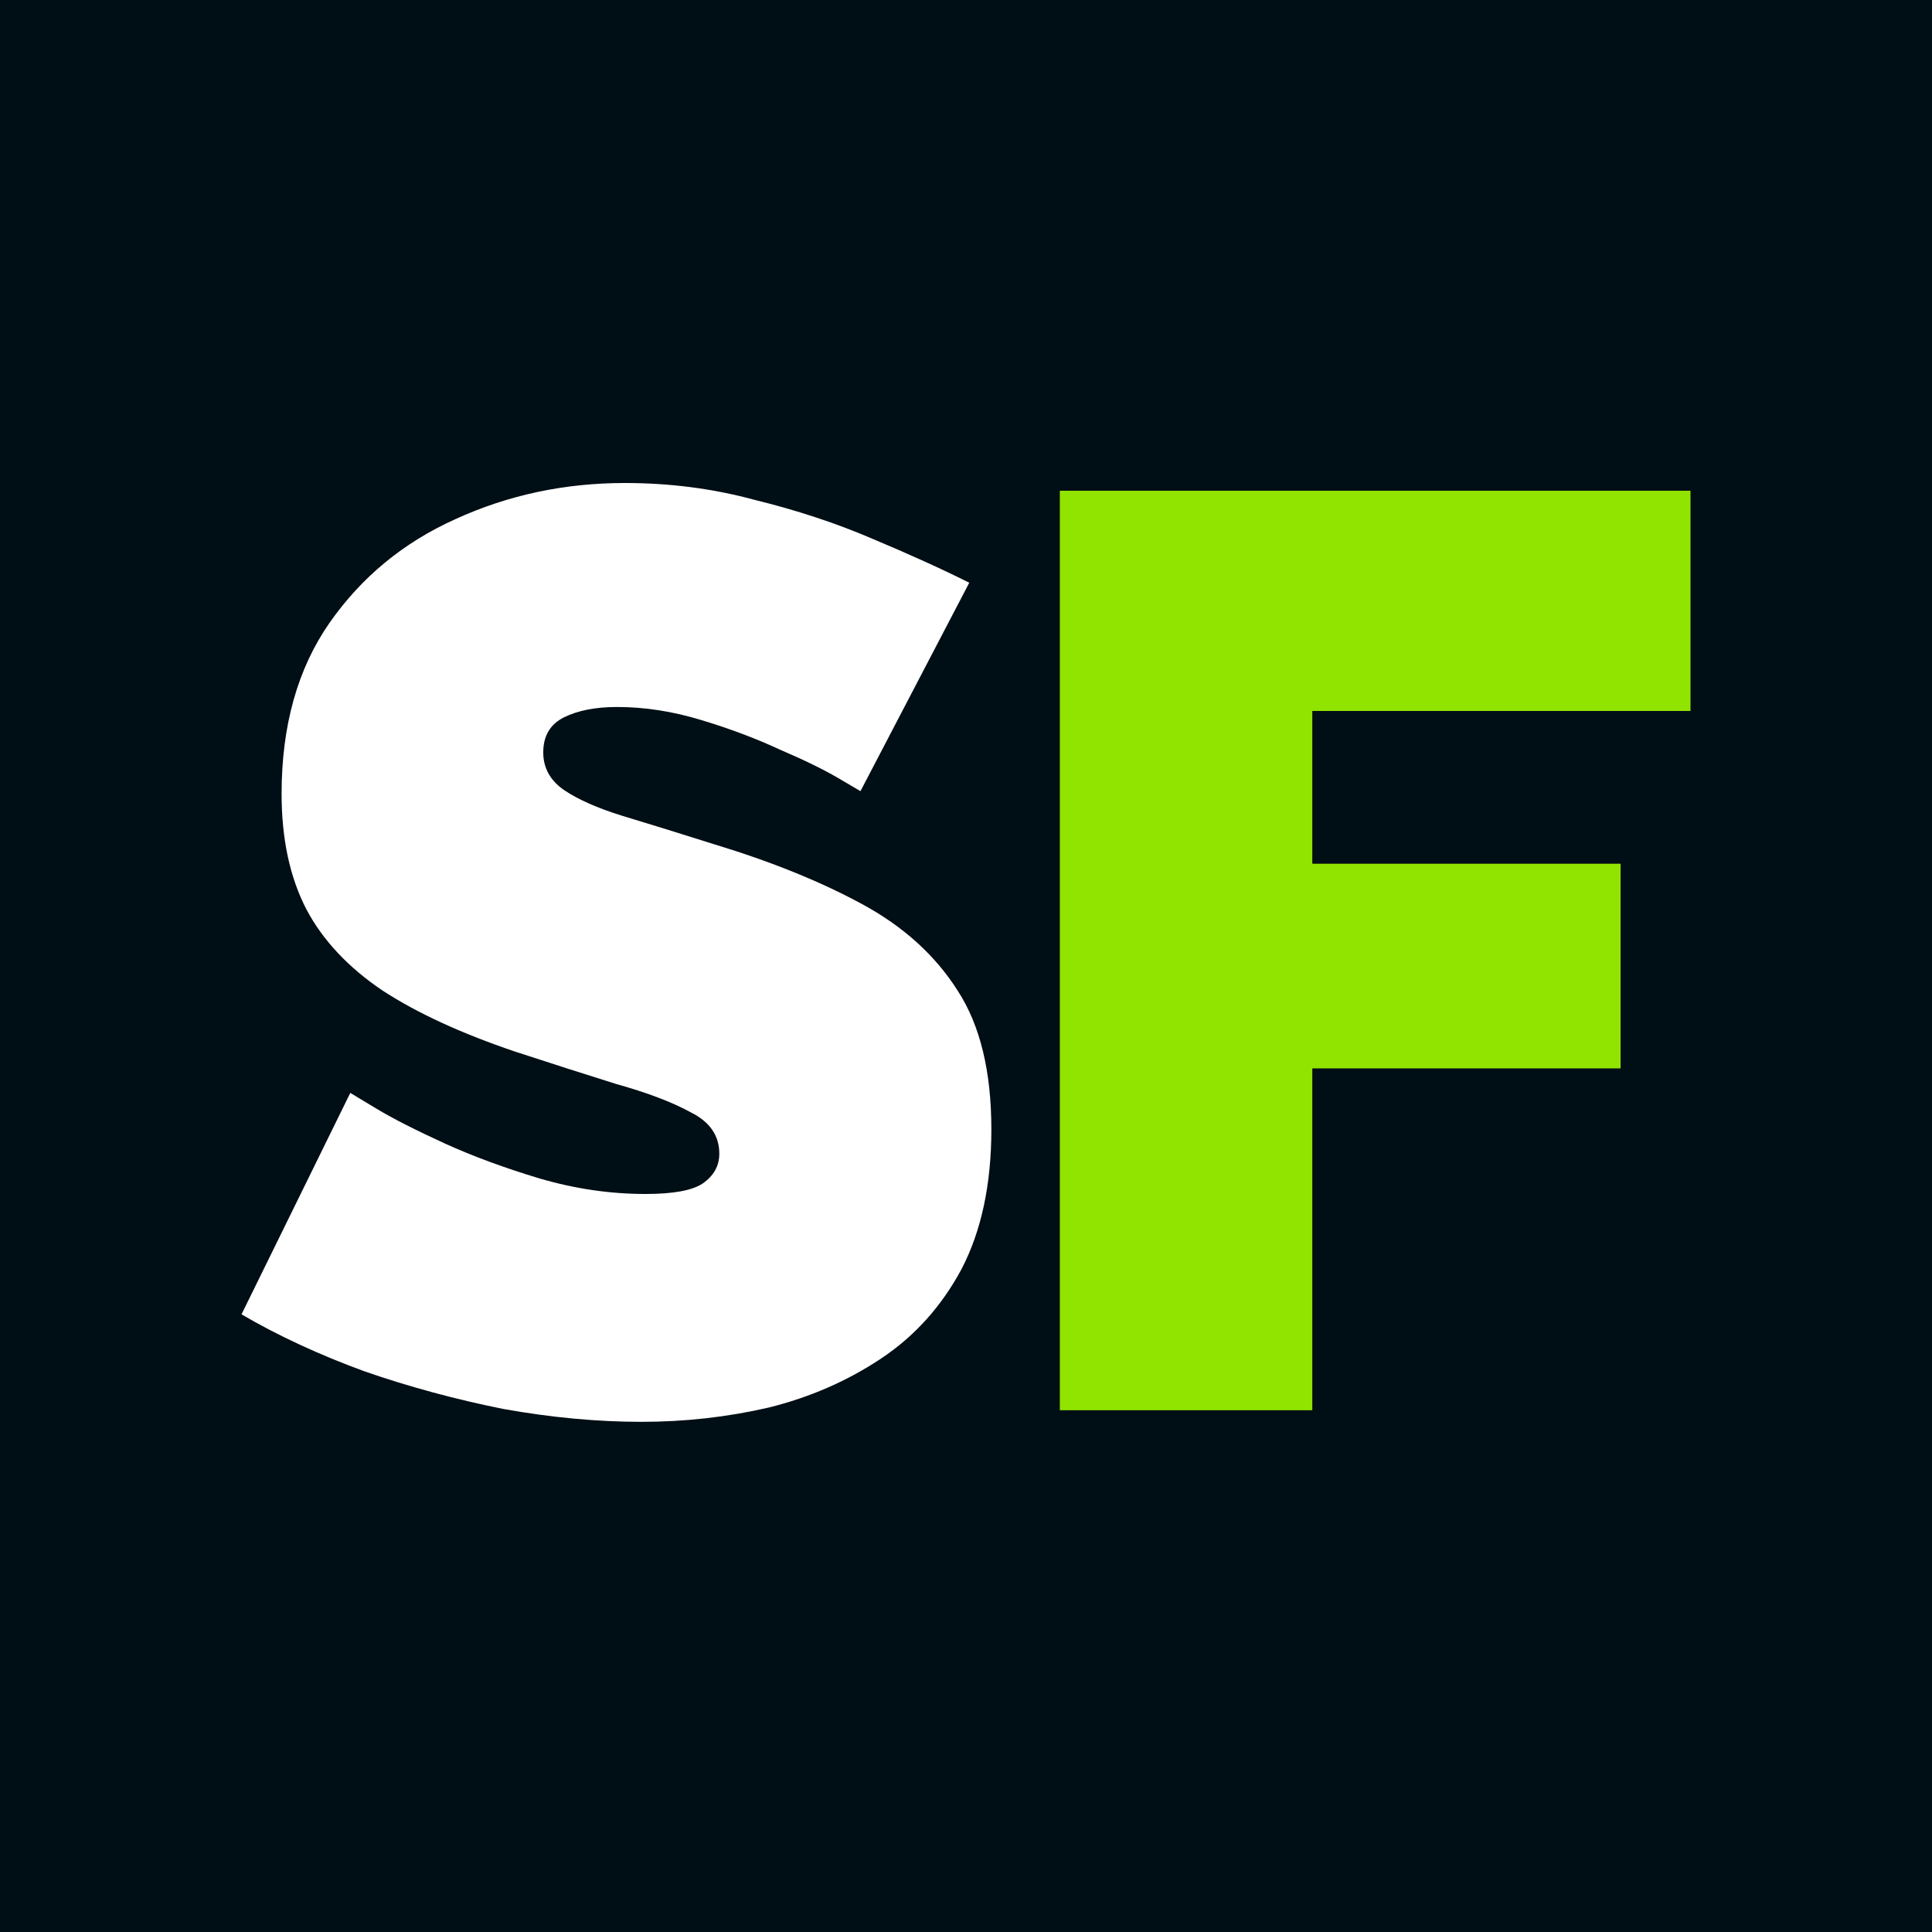
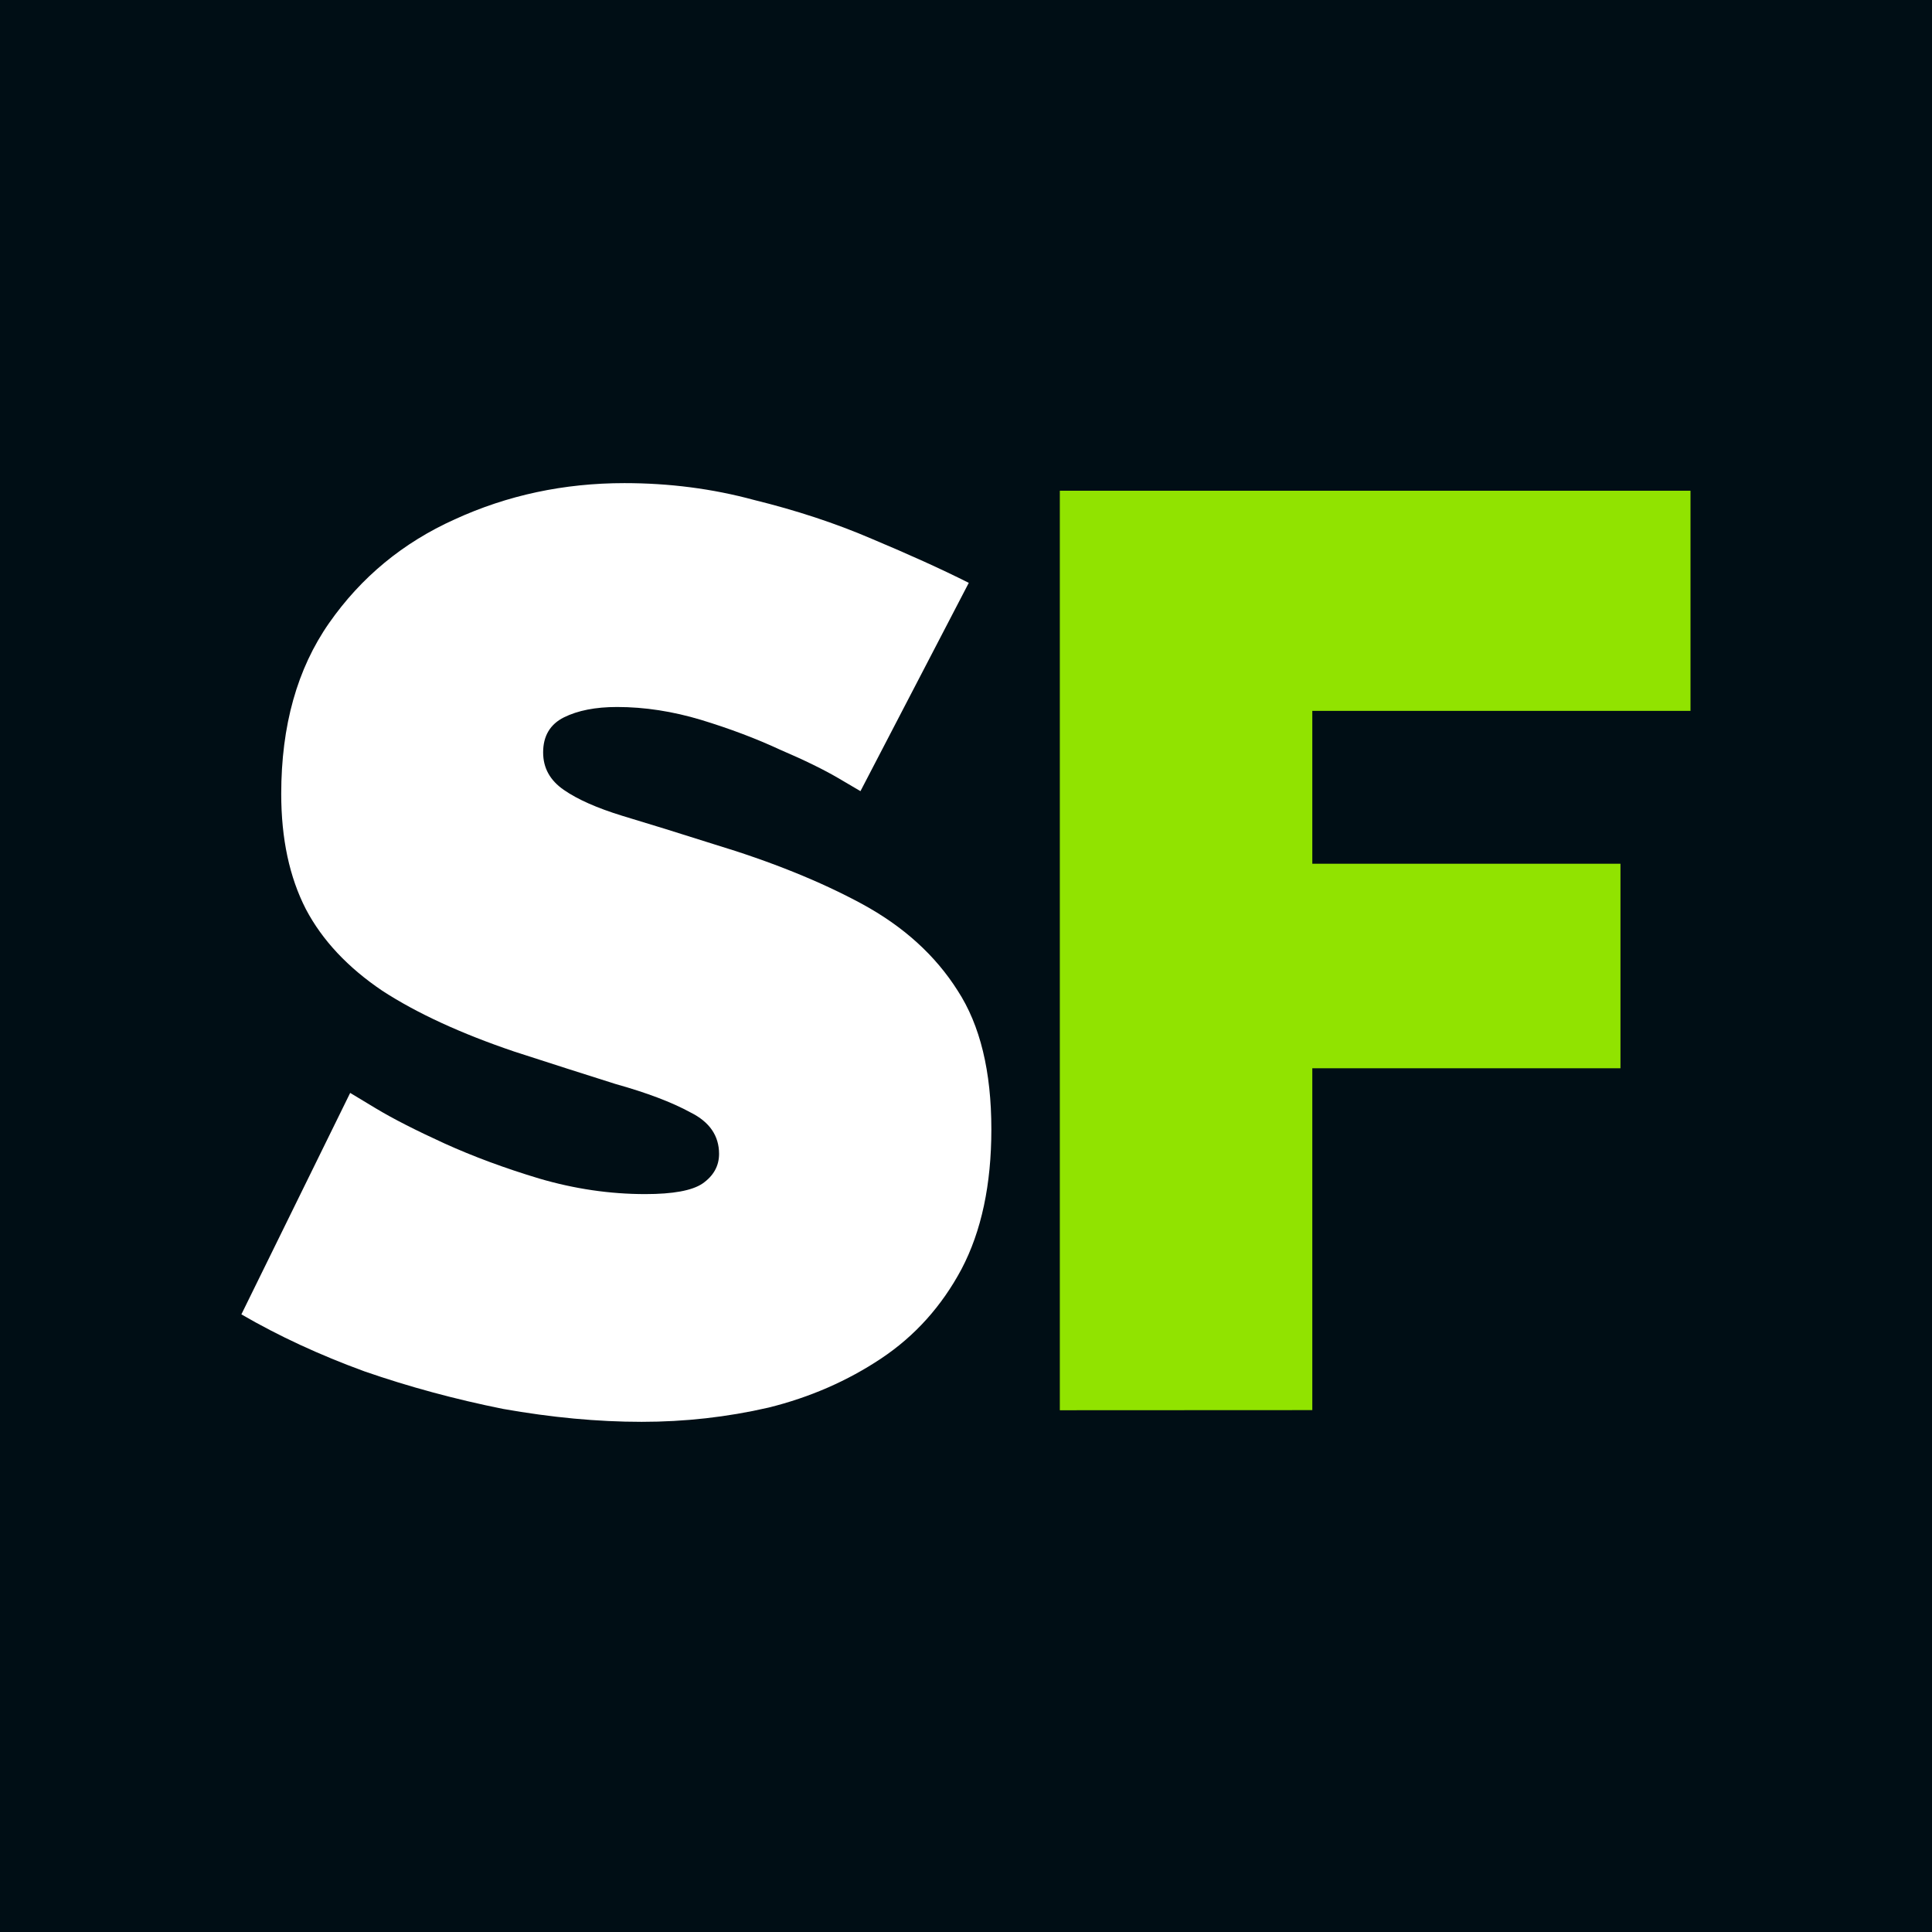
- <svg xmlns="http://www.w3.org/2000/svg" width="16" height="16" viewBox="0 0 16 16" fill="none">
-   <rect width="16" height="16" fill="#000E15" />
-   <path d="M7.126 6.552C7.126 6.552 7.066 6.517 6.944 6.445C6.823 6.374 6.662 6.295 6.461 6.209C6.261 6.116 6.043 6.034 5.807 5.963C5.571 5.891 5.339 5.855 5.11 5.855C4.931 5.855 4.785 5.884 4.67 5.941C4.556 5.998 4.499 6.095 4.499 6.231C4.499 6.359 4.556 6.463 4.67 6.542C4.785 6.62 4.946 6.692 5.153 6.756C5.368 6.821 5.621 6.899 5.915 6.992C6.386 7.135 6.794 7.3 7.137 7.486C7.48 7.671 7.745 7.911 7.931 8.204C8.117 8.49 8.21 8.873 8.21 9.352C8.21 9.809 8.127 10.195 7.963 10.51C7.798 10.817 7.577 11.064 7.298 11.25C7.019 11.436 6.708 11.572 6.365 11.657C6.022 11.736 5.671 11.775 5.314 11.775C4.949 11.775 4.567 11.74 4.166 11.668C3.773 11.589 3.391 11.486 3.019 11.357C2.647 11.221 2.307 11.064 2 10.885L2.901 9.051C2.901 9.051 2.972 9.094 3.115 9.18C3.258 9.266 3.448 9.362 3.684 9.47C3.92 9.577 4.181 9.673 4.467 9.759C4.76 9.845 5.053 9.888 5.346 9.888C5.575 9.888 5.732 9.859 5.818 9.802C5.911 9.738 5.957 9.655 5.957 9.555C5.957 9.405 5.879 9.291 5.721 9.212C5.564 9.126 5.357 9.048 5.099 8.976C4.849 8.898 4.57 8.808 4.263 8.708C3.82 8.558 3.455 8.39 3.169 8.204C2.883 8.011 2.672 7.786 2.536 7.528C2.4 7.264 2.332 6.946 2.332 6.574C2.332 6.009 2.465 5.537 2.729 5.158C2.994 4.779 3.341 4.493 3.77 4.3C4.206 4.1 4.674 4 5.175 4C5.546 4 5.904 4.046 6.247 4.139C6.597 4.225 6.923 4.332 7.223 4.461C7.53 4.59 7.798 4.711 8.027 4.826L7.126 6.552Z" fill="white" />
-   <path d="M8.777 11.679V4.064H14V5.888H10.868V7.153H13.421V8.848H10.868V11.679H8.777Z" fill="#91E300" />
+ <svg xmlns="http://www.w3.org/2000/svg" fill="none" height="16" viewBox="0 0 16 16" width="16">
+   <path d="m0 0h16v16h-16z" fill="#000e15" />
+   <path d="m7.126 6.552s-.061-.036-.182-.107-.282-.15-.483-.236c-.2-.093-.418-.175-.654-.247-.236-.071-.468-.107-.697-.107-.179 0-.325.029-.44.086-.114.057-.172.154-.172.29 0 .129.057.232.172.311.114.079.275.15.483.214.214.064.468.143.761.236.472.143.879.307 1.223.493.343.186.608.425.794.719.186.286.279.668.279 1.148 0 .458-.082.844-.247 1.158-.164.307-.386.554-.665.74-.279.186-.59.322-.933.407-.343.079-.694.118-1.051.118-.365 0-.747-.036-1.148-.107-.393-.079-.776-.182-1.148-.311-.372-.136-.711-.293-1.019-.472l.901-1.834s.071.043.214.129c.143.086.332.182.568.29.236.107.497.204.783.29.293.086.586.129.879.129.229 0 .386-.029.472-.086.093-.064.139-.147.139-.247 0-.15-.079-.265-.236-.343-.157-.086-.365-.164-.622-.236-.25-.079-.529-.168-.837-.268-.443-.15-.808-.318-1.094-.504-.286-.193-.497-.418-.633-.676-.136-.265-.204-.583-.204-.954 0-.565.132-1.037.397-1.416s.611-.665 1.04-.858c.436-.2.904-.3 1.405-.3.372 0 .729.046 1.072.139.35.086.676.193.976.322.307.129.576.25.804.365z" fill="#fff" />
+   <path d="m8.777 11.679v-7.615h5.223v1.823h-3.132v1.266h2.552v1.694h-2.552v2.831z" fill="#91e300" />
</svg>
